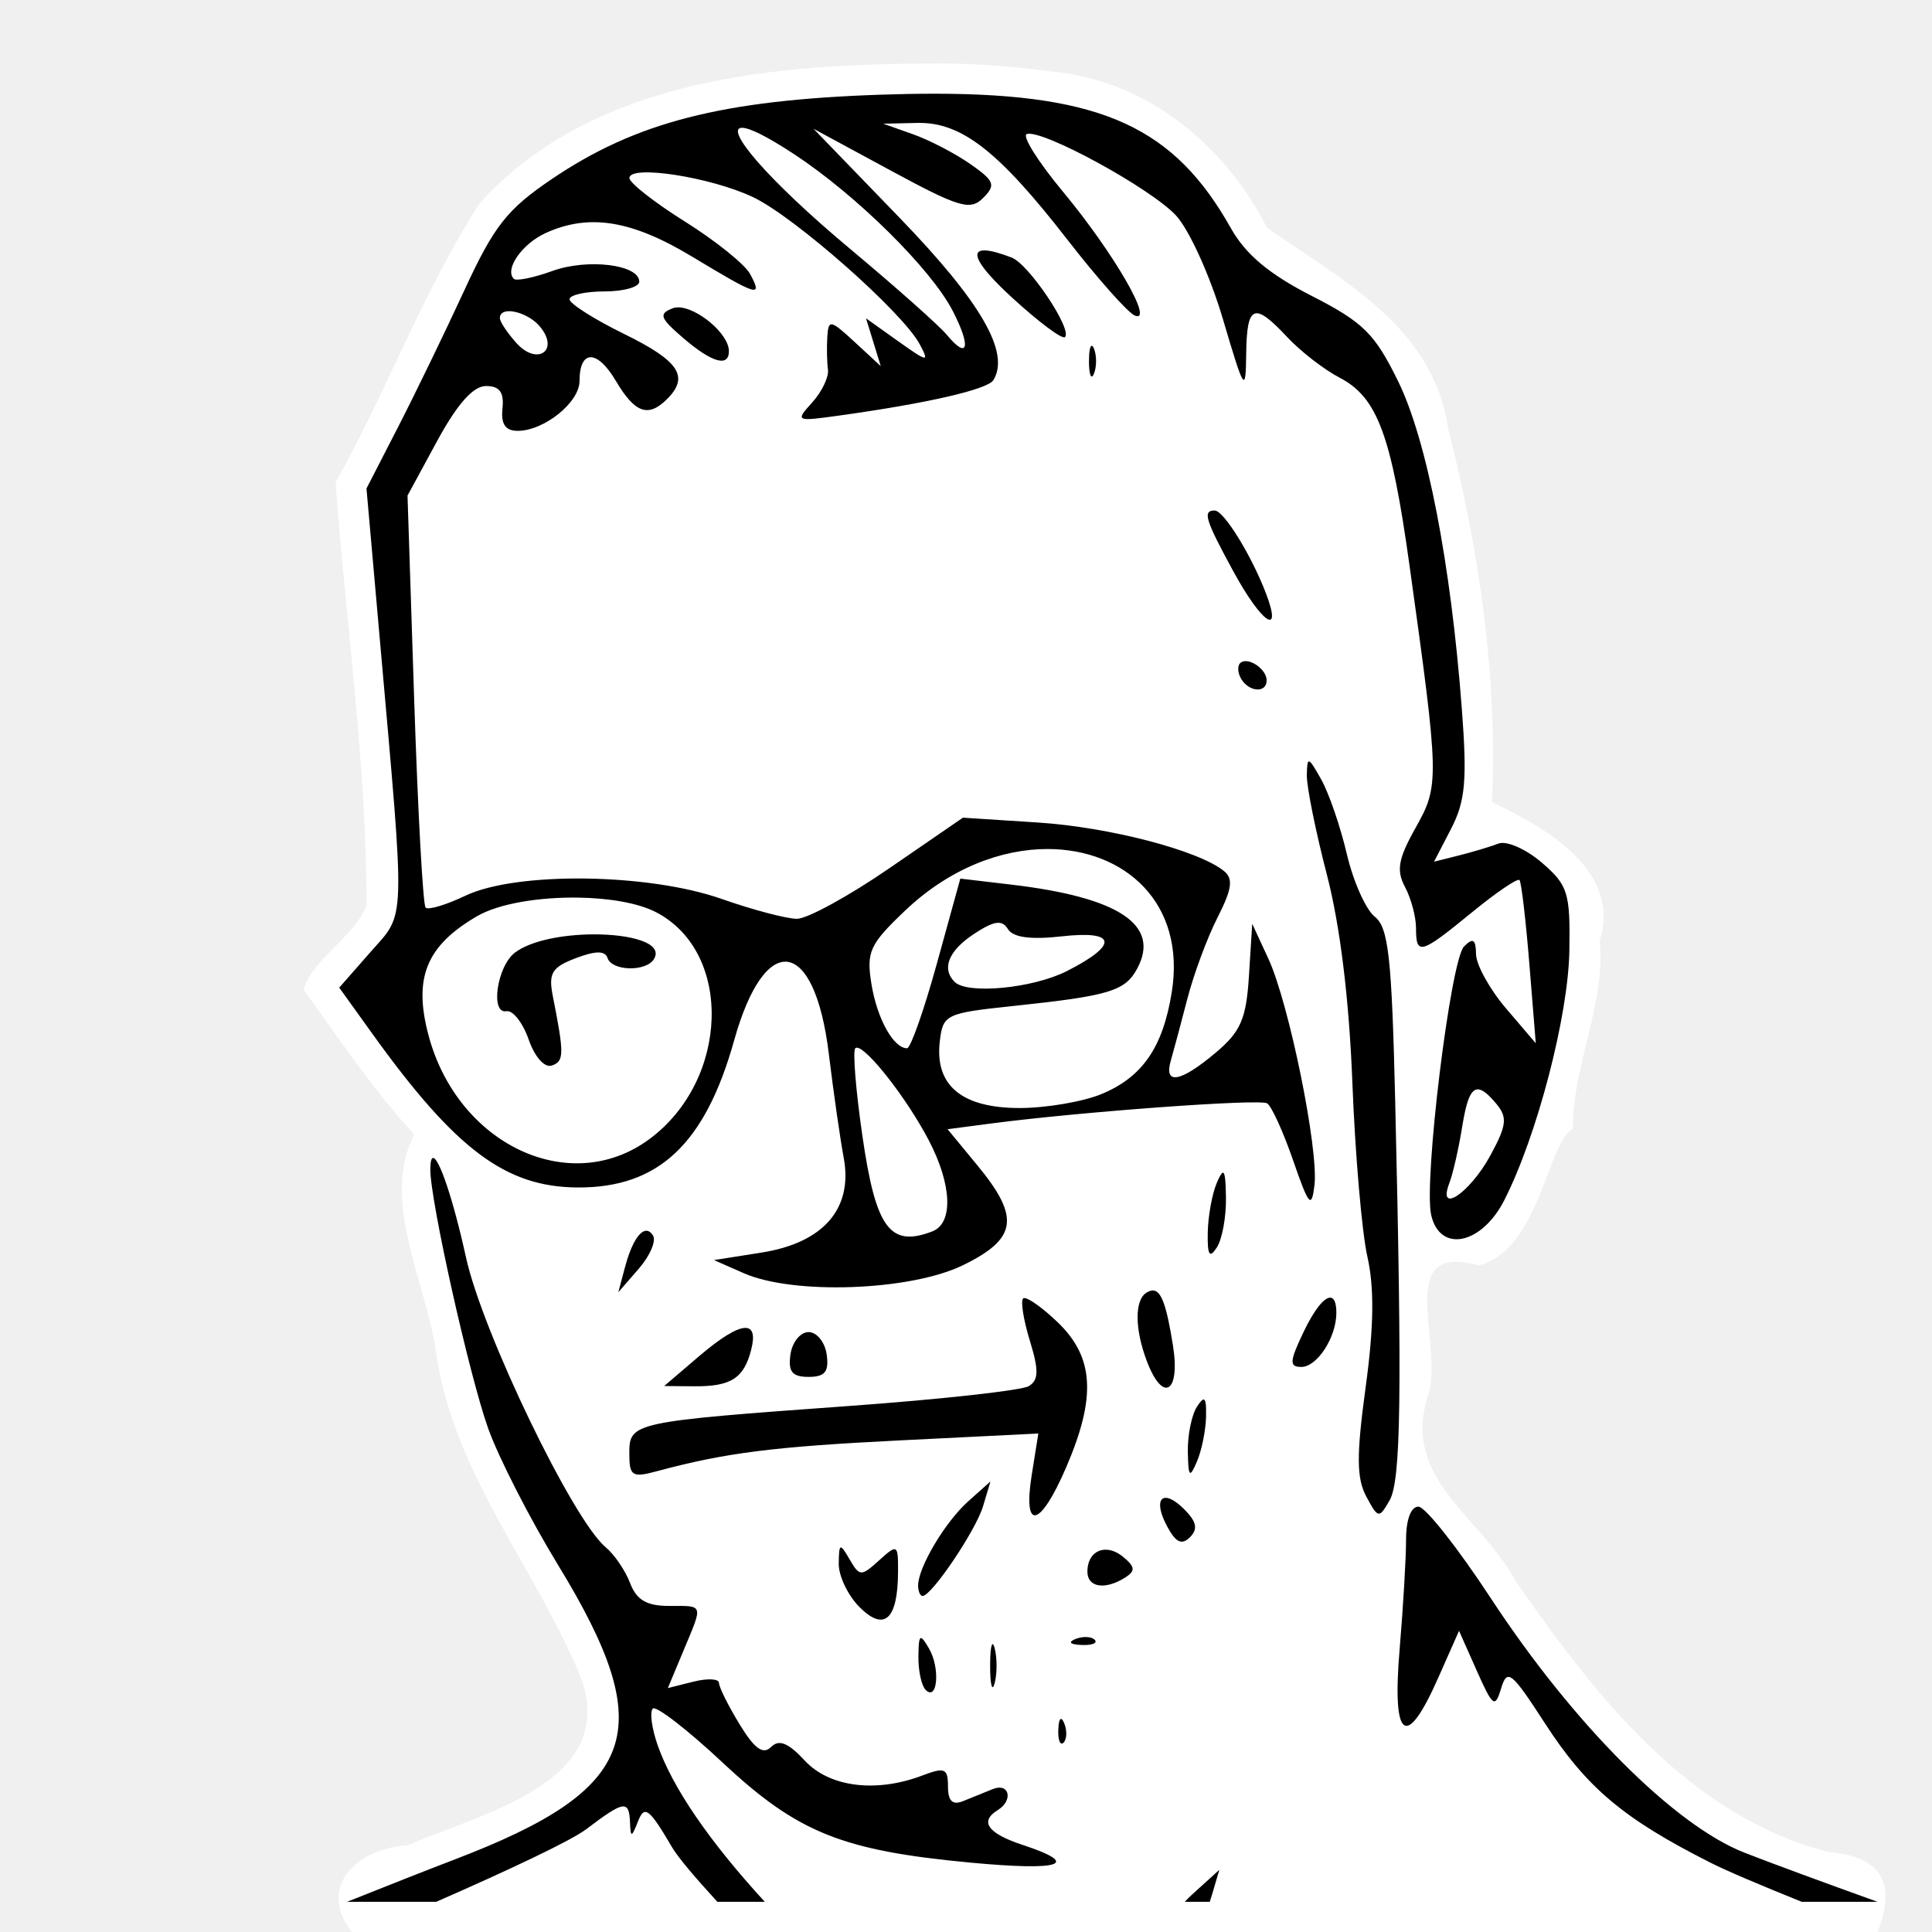
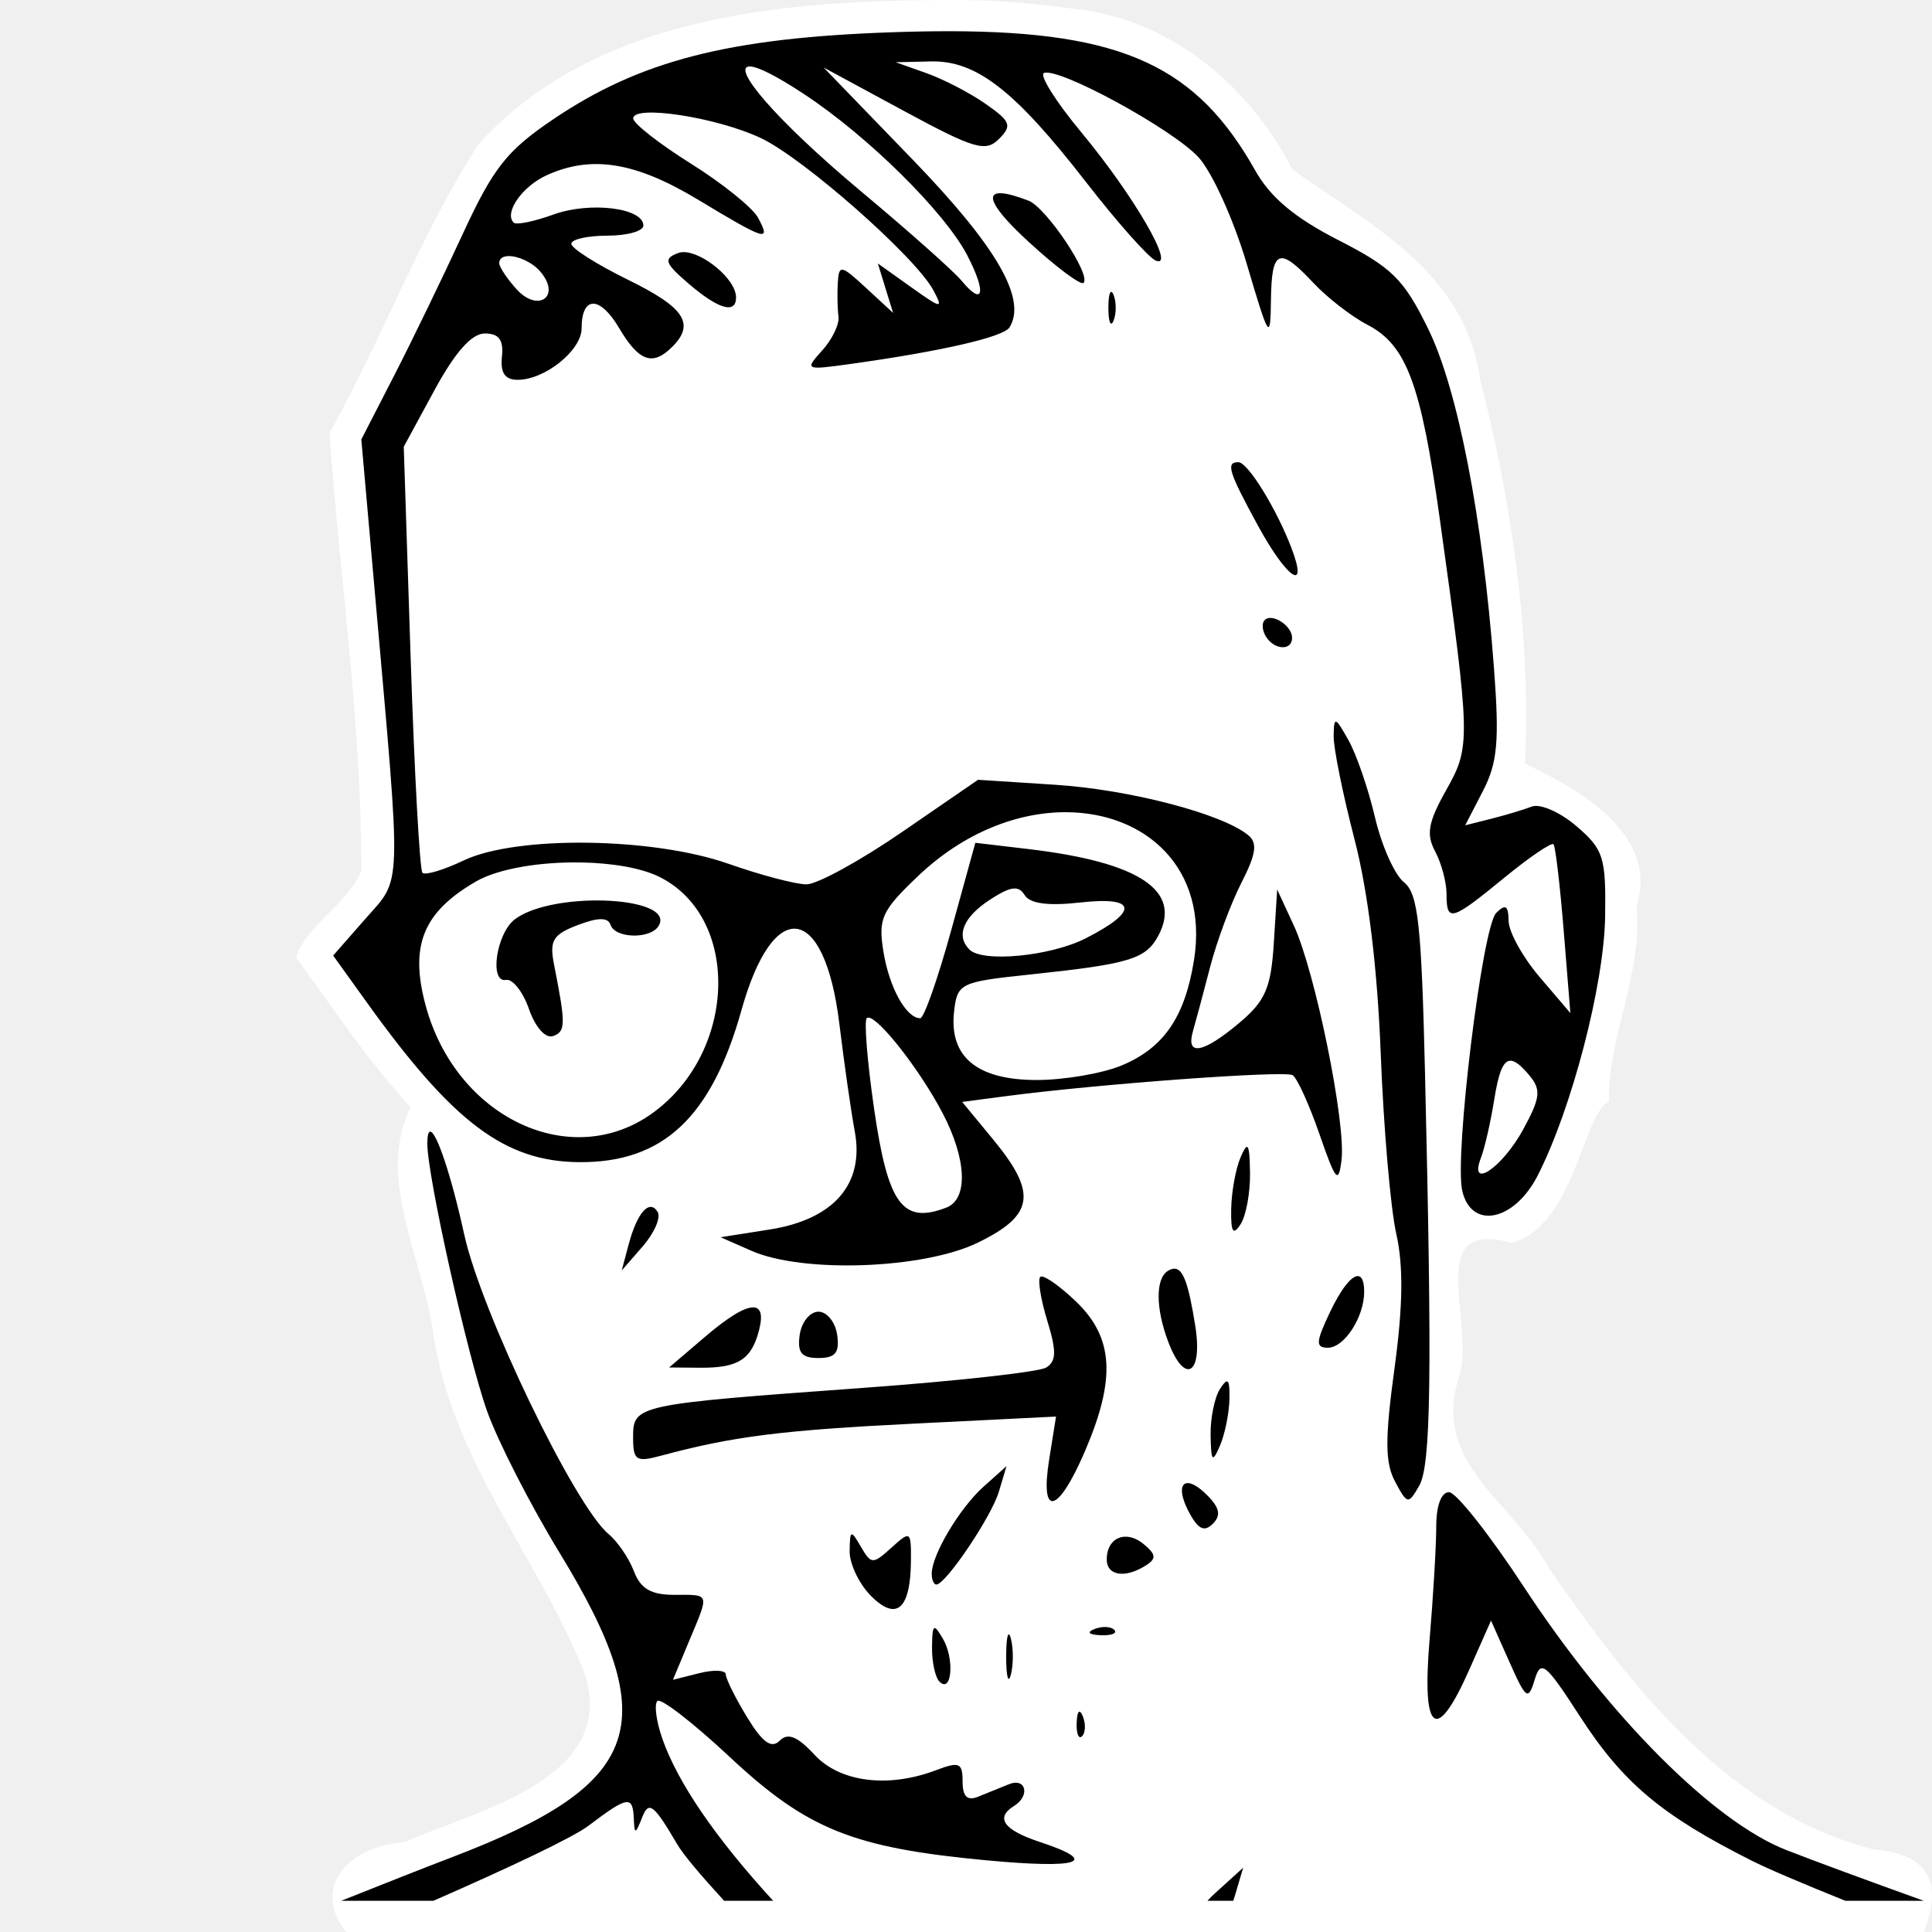
<svg xmlns="http://www.w3.org/2000/svg" width="512" height="512" viewBox="0 0 512 512" id="svg5363" version="1.1">
  <defs id="defs5365" />
  <g id="layer1" transform="translate(782.1142,23.96954)">
-     <g id="g5461" transform="translate(-846.5078,-10.01953)">
-       <path id="path5454" d="m 312.372,2.886 c -42.181,0.094 -90.566,3.698 -120.843,36.987 -15.002,23.36 -24.635,49.779 -38.186,74.037 2.693,37.356 8.235,74.651 8.167,112.091 -3.21,8.351 -14.729,14.662 -16.667,22.341 9.479,13.003 18.393,26.488 29.332,38.345 -9.237,18 3.681,39.925 5.971,59.145 5.013,31.741 26.797,56.518 38.465,85.514 9.276,27.574 -27.669,35.501 -46.066,43.692 -14.713,0.971 -23.892,11.895 -14.875,23.013 134.762,0 269.523,-10e-6 404.285,-10e-6 4.911,-12.399 1.562,-19.979 -12.874,-21.179 -37.293,-9.491 -62.031,-41.637 -82.945,-71.698 -9.973,-18.268 -31.115,-27.361 -22.886,-50.63 3.028,-14.463 -9.024,-39.305 12.982,-33.143 16.233,-4.004 18.329,-33.247 25.025,-36.153 -0.261,-16.71 8.731,-32.829 7.083,-50.009 6.677,-20.835 -20.853,-32.687 -28.572,-36.652 1.533,-33.166 -3.363,-66.771 -11.604,-98.916 C 444.286,72.581 419.958,60.318 400.16,46.384 388.941,24.355 368.052,7.135 342.797,4.978 332.532,3.576 322.546,2.84 312.372,2.886 Z" style="color:#000000;font-style:normal;font-variant:normal;font-weight:normal;font-stretch:normal;font-size:medium;line-height:normal;font-family:sans-serif;text-indent:0;text-align:start;text-decoration:none;text-decoration-line:none;text-decoration-style:solid;text-decoration-color:#000000;letter-spacing:normal;word-spacing:normal;text-transform:none;direction:ltr;block-progression:tb;writing-mode:lr-tb;baseline-shift:baseline;text-anchor:start;white-space:normal;clip-rule:nonzero;display:inline;overflow:visible;visibility:visible;opacity:1;isolation:auto;mix-blend-mode:normal;color-interpolation:sRGB;color-interpolation-filters:linearRGB;solid-color:#000000;solid-opacity:1;fill:#ffffff;fill-opacity:1;fill-rule:nonzero;stroke:none;stroke-width:16;stroke-linecap:butt;stroke-linejoin:miter;stroke-miterlimit:4;stroke-dasharray:none;stroke-dashoffset:0;stroke-opacity:1;color-rendering:auto;image-rendering:auto;shape-rendering:auto;text-rendering:auto;enable-background:accumulate" />
-       <path id="path4818" transform="translate(-782.1142,-23.96954)" d="m 1094.473,34.855 c -4.61,-0.007 -9.496,0.083 -14.682,0.26 -42.018,1.434 -64.756,7.274 -87.043,22.354 -11.87,8.032 -15.311,12.408 -23.195,29.504 -5.091,11.041 -13.006,27.372 -17.59,36.291 l -8.334,16.215 3.584,40.523 c 6.757,76.411 6.902,71.586 -2.506,82.301 l -8.299,9.451 8.748,12.178 c 22.064,30.71 35.317,40.652 54.357,40.779 21.468,0.144 33.856,-11.478 41.551,-38.979 8.19,-29.271 21.322,-27.411 25.088,3.555 1.226,10.08 3.002,22.484 3.947,27.564 2.505,13.461 -5.365,22.531 -21.799,25.119 l -12.586,1.982 7.918,3.484 c 13.159,5.79 44.069,4.678 57.988,-2.084 14.457,-7.024 15.307,-12.667 3.977,-26.412 l -7.969,-9.668 11.268,-1.482 c 23.828,-3.133 71.407,-6.616 73.416,-5.375 1.159,0.716 4.257,7.522 6.887,15.125 4.175,12.071 4.894,12.905 5.656,6.572 1.139,-9.461 -6.752,-48.222 -12.223,-60.043 l -4.273,-9.236 -0.861,13.732 c -0.721,11.496 -2.162,14.828 -8.848,20.453 -9.311,7.835 -13.766,8.623 -11.873,2.102 0.737,-2.54 2.723,-9.957 4.412,-16.48 1.689,-6.523 5.287,-16.205 7.996,-21.514 3.812,-7.473 4.196,-10.243 1.703,-12.264 -6.771,-5.487 -30.406,-11.646 -49.404,-12.873 l -19.793,-1.277 -19.498,13.4 c -10.724,7.37 -21.738,13.4 -24.477,13.4 -2.738,0 -11.737,-2.374 -19.996,-5.277 -19.437,-6.832 -54.394,-7.269 -67.859,-0.848 -5.111,2.437 -9.864,3.861 -10.562,3.162 -0.699,-0.699 -2.064,-25.555 -3.033,-55.234 l -1.762,-53.963 7.881,-14.514 c 5.287,-9.737 9.532,-14.516 12.896,-14.516 3.628,0 4.841,1.644 4.387,5.939 -0.44,4.153 0.77,5.938 4.029,5.938 7.002,0 16.391,-7.555 16.391,-13.189 0,-8.402 4.682,-8.428 9.629,-0.053 5.058,8.563 8.585,9.807 13.596,4.797 5.925,-5.925 3.187,-10.076 -11.348,-17.205 -7.983,-3.915 -14.516,-8.058 -14.516,-9.207 0,-1.149 4.156,-2.09 9.236,-2.09 5.08,0 9.236,-1.164 9.236,-2.588 0,-4.535 -13.671,-6.218 -23.027,-2.834 -4.97,1.797 -9.568,2.735 -10.219,2.084 -2.525,-2.525 2.177,-9.282 8.445,-12.139 11.485,-5.233 22.764,-3.417 38.789,6.246 17.525,10.567 18.789,10.948 15.387,4.613 -1.364,-2.54 -9.11,-8.775 -17.213,-13.855 -8.103,-5.08 -14.747,-10.281 -14.766,-11.559 -0.052,-3.62 21.488,-0.303 32.758,5.045 11.023,5.231 39.602,30.452 44.162,38.973 2.612,4.88 2.177,4.82 -5.699,-0.789 l -8.525,-6.072 1.951,6.334 1.951,6.334 -6.926,-6.398 c -6.429,-5.939 -6.948,-6.032 -7.238,-1.318 -0.172,2.793 -0.092,6.678 0.176,8.635 0.268,1.957 -1.603,5.867 -4.158,8.689 -4.549,5.027 -4.404,5.099 7.082,3.502 23.421,-3.257 39.379,-6.921 40.906,-9.393 4.5,-7.282 -3.247,-20.687 -24.9,-43.082 l -22.752,-23.531 20.531,11.107 c 18.079,9.78 20.994,10.641 24.416,7.219 3.422,-3.422 3.018,-4.493 -3.377,-8.971 -3.994,-2.797 -10.825,-6.349 -15.18,-7.893 l -7.916,-2.807 8.986,-0.207 c 11.688,-0.271 21.522,7.372 39.836,30.965 7.983,10.284 16.006,19.319 17.828,20.076 5.325,2.212 -5.628,-16.688 -18.992,-32.773 -6.631,-7.981 -10.96,-14.876 -9.621,-15.322 4.051,-1.35 32.781,14.323 39.533,21.566 3.474,3.727 9.052,16.018 12.395,27.314 5.765,19.483 6.085,19.961 6.219,9.322 0.164,-13.014 2.095,-13.788 10.896,-4.367 3.519,3.767 9.757,8.595 13.863,10.73 9.986,5.194 13.705,15.182 18.514,49.717 7.921,56.884 7.954,58.297 1.633,69.545 -4.61,8.203 -5.171,11.31 -2.826,15.691 1.608,3.005 2.924,7.916 2.924,10.914 0,7.329 1.187,6.998 14.799,-4.156 6.45,-5.285 12.13,-9.146 12.623,-8.578 0.493,0.568 1.667,10.533 2.607,22.145 l 1.709,21.113 -7.881,-9.236 c -4.334,-5.08 -7.912,-11.552 -7.951,-14.383 -0.054,-3.95 -0.794,-4.424 -3.182,-2.037 -3.571,3.571 -10.748,62.255 -8.705,71.18 2.316,10.117 13.37,7.86 19.383,-3.959 8.707,-17.114 16.966,-48.825 17.24,-66.203 0.242,-15.301 -0.381,-17.277 -7.322,-23.248 -4.172,-3.589 -9.33,-5.857 -11.461,-5.039 -2.131,0.818 -6.846,2.231 -10.477,3.143 l -6.6,1.658 4.545,-8.791 c 3.745,-7.242 4.243,-12.812 2.822,-31.629 -2.92,-38.684 -9.268,-71.353 -16.879,-86.871 -6.221,-12.685 -9.229,-15.654 -22.986,-22.688 -11.207,-5.729 -17.434,-10.947 -21.328,-17.871 -14.897,-26.488 -33.689,-35.601 -78.252,-35.672 z m -51.205,9.033 c 1.991,0.071 6.482,2.251 13.775,7.047 16.422,10.797 36.182,30.327 41.93,41.441 4.955,9.582 4.097,13.187 -1.524,6.402 -2.021,-2.44 -13.497,-12.643 -25.502,-22.674 -22.528,-18.822 -33.768,-32.399 -28.68,-32.217 z m 64.531,32.502 c -4.55,-0.313 -2.291,4.027 6.781,12.375 7.088,6.522 13.459,11.287 14.156,10.59 2.021,-2.021 -9.577,-19.333 -14.119,-21.076 -3.03,-1.163 -5.302,-1.784 -6.818,-1.889 z m -81.588,15.082 c -0.511,0.002 -0.983,0.079 -1.404,0.24 -3.817,1.465 -3.439,2.554 2.727,7.857 7.601,6.538 12.141,7.853 12.141,3.518 0,-4.678 -8.521,-11.635 -13.463,-11.615 z m -44.756,1.018 c 2.427,0.002 6.058,1.569 8.17,4.113 5.216,6.285 -0.72,10.442 -6.225,4.359 -2.433,-2.689 -4.424,-5.684 -4.424,-6.658 0,-1.253 1.022,-1.816 2.479,-1.814 z m 154.34,9.168 c -0.415,0.093 -0.699,1.574 -0.699,4.068 0,3.629 0.6,5.113 1.332,3.299 0.732,-1.814 0.732,-4.783 0,-6.598 -0.229,-0.567 -0.444,-0.812 -0.633,-0.77 z m 32.623,43.654 c -3.269,0 -2.539,2.382 4.947,16.137 7.474,13.733 13.101,17.561 8.666,5.896 -3.848,-10.12 -11.208,-22.033 -13.613,-22.033 z m 8.078,39.918 c -0.528,0.023 -0.997,0.194 -1.352,0.549 -0.774,0.774 -0.625,2.675 0.332,4.223 2.15,3.479 6.707,3.703 6.707,0.33 0,-2.53 -3.399,-5.202 -5.688,-5.102 z m 16.982,26.592 c -0.511,-0.145 -0.603,1.111 -0.646,3.664 -0.051,3.034 2.346,14.908 5.328,26.389 3.498,13.47 5.891,33.046 6.746,55.184 0.729,18.869 2.519,39.578 3.979,46.021 1.856,8.192 1.717,18.584 -0.465,34.549 -2.458,17.988 -2.426,24.13 0.154,28.951 3.147,5.88 3.389,5.923 6.18,1.08 3.022,-5.243 3.341,-27.849 1.492,-105.871 -0.902,-38.061 -1.775,-45.962 -5.398,-48.822 -2.378,-1.877 -5.714,-9.35 -7.412,-16.607 -1.698,-7.257 -4.758,-16.164 -6.799,-19.793 -1.718,-3.053 -2.647,-4.599 -3.158,-4.744 z m -69.283,23.197 c 20.415,0.038 36.639,14.307 32.838,37.963 -2.342,14.575 -7.746,22.436 -18.516,26.936 -4.921,2.056 -14.737,3.738 -21.816,3.738 -15.294,0 -22.474,-5.969 -21.145,-17.58 0.826,-7.214 1.54,-7.564 19.33,-9.443 25.664,-2.711 29.796,-3.957 33.006,-9.955 6.173,-11.534 -4.813,-18.853 -33.35,-22.221 l -13.539,-1.598 -6.203,22.48 c -3.412,12.364 -6.971,22.482 -7.91,22.482 -3.599,0 -7.948,-7.834 -9.434,-16.988 -1.392,-8.581 -0.498,-10.541 8.885,-19.467 11.846,-11.269 25.604,-16.37 37.853,-16.348 z m -124.281,12.879 c 8.012,0.136 15.692,1.403 20.441,3.859 20.456,10.578 19.445,44.511 -1.793,60.168 -20.999,15.481 -50.775,1.456 -58.498,-27.555 -4.046,-15.197 -0.592,-23.689 12.818,-31.521 5.879,-3.434 16.73,-5.126 27.031,-4.951 z m 111.143,6.67 c 1.105,-0.003 1.883,0.567 2.57,1.68 1.369,2.215 6.045,2.84 14.299,1.91 14.532,-1.638 15.083,2.212 1.318,9.207 -9.002,4.575 -26.369,6.246 -29.752,2.863 -3.533,-3.533 -1.6,-8.295 5.17,-12.73 3.011,-1.973 4.974,-2.926 6.394,-2.93 z m -107.482,3.07 c -7.787,0.057 -16.269,1.583 -20.572,4.809 -4.779,3.582 -6.653,16.386 -2.277,15.555 1.687,-0.32 4.334,3.053 5.883,7.496 1.626,4.666 4.233,7.579 6.17,6.896 3.248,-1.145 3.272,-3.022 0.234,-18.383 -1.205,-6.094 -0.263,-7.653 6.07,-10.061 5.273,-2.005 7.772,-2.017 8.43,-0.045 1.16,3.481 10.184,3.699 12.287,0.297 2.648,-4.285 -6.213,-6.638 -16.225,-6.564 z m 70.037,30.025 c 2.754,0.11 13.185,13.394 18.988,24.463 6.213,11.85 6.617,22.063 0.959,24.234 -11.21,4.302 -14.958,-0.817 -18.5,-25.26 -1.75,-12.079 -2.602,-22.554 -1.893,-23.279 0.112,-0.114 0.262,-0.166 0.445,-0.158 z m 164.424,11.053 c 1.271,-0.086 2.885,1.257 5.062,3.881 2.949,3.553 2.687,5.716 -1.656,13.678 -5.404,9.907 -14.095,15.755 -10.852,7.303 0.96,-2.502 2.488,-9.196 3.397,-14.875 1.069,-6.684 2.192,-9.861 4.049,-9.986 z m -276.791,18.178 c -0.43,0.065 -0.683,1.006 -0.701,2.965 -0.076,8.096 10.274,54.493 15.314,68.654 2.761,7.758 11.099,24.06 18.529,36.225 26.912,44.059 21.573,59.327 -27.285,78.023 -7.481,2.863 -17.929,6.981 -28.617,11.258 l 23.627,0 c 19.867,-8.705 35.776,-16.226 39.781,-19.262 10.02,-7.596 11.333,-7.795 11.576,-1.75 0.164,4.087 0.412,4.041 2.154,-0.4 1.686,-4.298 2.972,-3.304 8.963,6.918 1.587,2.708 6.056,7.978 12.029,14.494 l 12.565,0 c -14.768,-16.129 -24.471,-30.273 -28.416,-41.588 -1.546,-4.435 -2.112,-8.763 -1.258,-9.617 0.855,-0.855 9.214,5.613 18.576,14.371 19.772,18.496 31.568,23.252 65.59,26.445 24.174,2.269 29.484,0.473 13.854,-4.686 -9.271,-3.06 -11.513,-6.198 -6.598,-9.236 4.187,-2.588 3.062,-7.333 -1.318,-5.561 -2.177,0.881 -5.741,2.322 -7.918,3.203 -2.764,1.119 -3.959,-0.056 -3.959,-3.893 0,-4.808 -0.844,-5.174 -6.768,-2.922 -12.288,4.672 -24.653,3.111 -31.184,-3.936 -4.387,-4.734 -6.824,-5.716 -8.935,-3.605 -2.111,2.111 -4.389,0.466 -8.348,-6.027 -2.994,-4.911 -5.448,-9.841 -5.453,-10.957 -0.01,-1.116 -3.057,-1.265 -6.781,-0.33 l -6.77,1.699 4.131,-9.889 c 5.259,-12.586 5.488,-11.883 -3.85,-11.883 -5.892,0 -8.584,-1.584 -10.281,-6.047 -1.264,-3.325 -4.18,-7.605 -6.476,-9.512 -8.7,-7.221 -32.66,-56.935 -37.018,-76.809 -3.429,-15.636 -7.221,-26.579 -8.756,-26.348 z m 209.289,3.922 c -0.355,0.106 -0.85,1.016 -1.545,2.633 -1.248,2.903 -2.334,8.841 -2.414,13.195 -0.111,6.046 0.46,6.98 2.414,3.957 1.407,-2.177 2.492,-8.115 2.412,-13.195 -0.074,-4.717 -0.275,-6.767 -0.867,-6.59 z m -152.703,15.367 c -1.875,-0.041 -4.064,3.514 -5.709,9.697 l -1.756,6.598 5.404,-6.213 c 2.972,-3.417 4.683,-7.38 3.801,-8.807 -0.524,-0.848 -1.115,-1.262 -1.74,-1.275 z m 134.221,15.824 c -0.521,-0.011 -1.089,0.193 -1.719,0.582 -3.18,1.965 -3.13,9.648 0.117,18.189 4.252,11.184 8.911,8.353 6.904,-4.195 -1.673,-10.46 -3.045,-14.531 -5.303,-14.576 z m 47.07,1.908 c -1.601,-0.153 -4.278,3.055 -7.17,9.119 -3.718,7.797 -3.809,9.236 -0.582,9.236 4.202,0 9.287,-7.853 9.287,-14.342 0,-2.621 -0.574,-3.922 -1.535,-4.014 z m -81.066,0.109 c -0.188,-0.019 -0.329,0.013 -0.416,0.1 -0.694,0.694 0.114,5.741 1.795,11.217 2.398,7.813 2.341,10.399 -0.27,12.012 -1.829,1.131 -23.135,3.49 -47.346,5.244 -57.83,4.19 -58.535,4.342 -58.535,12.602 0,5.995 0.739,6.475 7.258,4.721 18.278,-4.918 30.858,-6.512 64.754,-8.197 l 36.385,-1.809 -1.754,10.971 c -2.413,15.092 2.222,14.052 9.15,-2.053 8.005,-18.608 7.378,-29.152 -2.285,-38.41 -3.797,-3.638 -7.424,-6.262 -8.736,-6.396 z m -74.084,7.906 c -2.295,0.044 -6.45,2.583 -12.312,7.594 l -9.137,7.809 7.916,0.066 c 9.799,0.083 13.231,-2.124 15.158,-9.748 0.975,-3.858 0.4,-5.76 -1.625,-5.721 z m 16.816,1.104 c -2.177,0 -4.339,2.672 -4.803,5.938 -0.649,4.57 0.458,5.938 4.803,5.938 4.345,0 5.45,-1.367 4.801,-5.938 -0.464,-3.266 -2.624,-5.938 -4.801,-5.938 z m 104.602,17.885 c -0.379,0.085 -0.924,0.736 -1.68,1.906 -1.407,2.177 -2.492,7.523 -2.412,11.877 0.124,6.797 0.465,7.17 2.412,2.639 1.247,-2.903 2.334,-8.246 2.414,-11.875 0.072,-3.25 -0.102,-4.688 -0.734,-4.547 z m -56.398,21.699 -5.898,5.273 c -6.123,5.473 -13.275,17.49 -13.275,22.307 0,1.524 0.534,2.77 1.186,2.77 2.396,0 14.095,-17.356 16.012,-23.752 z m 46.361,4.344 c -1.869,0.078 -2.027,2.922 0.471,7.59 2.277,4.255 3.877,5.008 6.039,2.846 2.162,-2.162 1.764,-4.117 -1.502,-7.383 -2.15,-2.15 -3.886,-3.099 -5.008,-3.053 z m 67.076,2.336 c -1.998,-0.049 -3.299,3.403 -3.299,8.758 0,4.861 -0.768,17.924 -1.707,29.029 -2.036,24.086 1.682,26.877 10.193,7.654 l 5.551,-12.535 4.693,10.557 c 4.277,9.619 4.852,10.033 6.473,4.666 1.601,-5.304 2.752,-4.385 11.565,9.236 11.077,17.121 20.844,25.347 43.939,37.004 4.309,2.175 12.99,5.856 24.145,10.352 l 20.088,0 c -14.856,-5.347 -27.424,-9.968 -35.211,-13.002 -18.626,-7.258 -45.434,-34.142 -67.297,-67.488 -8.709,-13.283 -17.318,-24.186 -19.133,-24.23 z M 1069.287,420.125 c -0.389,0.152 -0.467,1.54 -0.504,4.268 -0.044,3.266 2.436,8.453 5.51,11.527 6.574,6.574 10.139,3.326 10.205,-9.299 0.039,-7.379 -0.15,-7.495 -5,-3.105 -4.781,4.327 -5.181,4.315 -7.836,-0.25 -1.285,-2.21 -1.986,-3.293 -2.375,-3.141 z m 69.881,0.59 c -2.555,0.176 -4.488,2.295 -4.488,5.812 0,4.192 4.708,4.921 10.021,1.551 2.745,-1.741 2.637,-2.824 -0.545,-5.465 -1.698,-1.409 -3.455,-2.004 -4.988,-1.898 z m -4.707,23.137 c -0.917,-0.038 -1.962,0.129 -2.914,0.51 -2.105,0.842 -1.481,1.467 1.594,1.594 2.782,0.115 4.34,-0.508 3.463,-1.385 -0.438,-0.438 -1.226,-0.681 -2.143,-0.719 z m -43.867,0.271 c -0.53,-0.018 -0.658,1.536 -0.697,4.9 -0.044,3.75 0.81,7.715 1.898,8.812 3.17,3.197 3.923,-5.766 0.918,-10.93 -1.05,-1.804 -1.707,-2.769 -2.119,-2.783 z m 18.941,1.623 c -0.376,0.13 -0.633,2.203 -0.633,5.695 0,5.08 0.543,7.159 1.207,4.619 0.664,-2.54 0.664,-6.696 0,-9.236 -0.207,-0.794 -0.403,-1.137 -0.574,-1.078 z m 18.189,19.805 c -0.4,-0.061 -0.675,0.905 -0.754,2.826 -0.115,2.782 0.51,4.34 1.387,3.463 0.877,-0.877 0.971,-3.154 0.209,-5.059 -0.316,-0.789 -0.602,-1.194 -0.842,-1.23 z m 41.918,39.992 -7.274,6.598 c -0.624,0.566 -1.253,1.2 -1.883,1.879 l 6.627,0 c 0.202,-0.637 0.412,-1.289 0.586,-1.879 z" style="fill:#000000" />
+     <g id="g9726" transform="matrix(1.033997,0,0,1.033997,21.92023,-16.59137)">
+       <g transform="translate(-846.5078,-10.01953)" id="g5461">
+         <path style="color:#000000;font-style:normal;font-variant:normal;font-weight:normal;font-stretch:normal;font-size:medium;line-height:normal;font-family:sans-serif;text-indent:0;text-align:start;text-decoration:none;text-decoration-line:none;text-decoration-style:solid;text-decoration-color:#000000;letter-spacing:normal;word-spacing:normal;text-transform:none;direction:ltr;block-progression:tb;writing-mode:lr-tb;baseline-shift:baseline;text-anchor:start;white-space:normal;clip-rule:nonzero;display:inline;overflow:visible;visibility:visible;opacity:1;isolation:auto;mix-blend-mode:normal;color-interpolation:sRGB;color-interpolation-filters:linearRGB;solid-color:#000000;solid-opacity:1;fill:#ffffff;fill-opacity:1;fill-rule:nonzero;stroke:none;stroke-width:16;stroke-linecap:butt;stroke-linejoin:miter;stroke-miterlimit:4;stroke-dasharray:none;stroke-dashoffset:0;stroke-opacity:1;color-rendering:auto;image-rendering:auto;shape-rendering:auto;text-rendering:auto;enable-background:accumulate" d="m 312.372,2.886 c -42.181,0.094 -90.566,3.698 -120.843,36.987 -15.002,23.36 -24.635,49.779 -38.186,74.037 2.693,37.356 8.235,74.651 8.167,112.091 -3.21,8.351 -14.729,14.662 -16.667,22.341 9.479,13.003 18.393,26.488 29.332,38.345 -9.237,18 3.681,39.925 5.971,59.145 5.013,31.741 26.797,56.518 38.465,85.514 9.276,27.574 -27.669,35.501 -46.066,43.692 -14.713,0.971 -23.892,11.895 -14.875,23.013 134.762,0 269.523,-10e-6 404.285,-10e-6 4.911,-12.399 1.562,-19.979 -12.874,-21.179 -37.293,-9.491 -62.031,-41.637 -82.945,-71.698 -9.973,-18.268 -31.115,-27.361 -22.886,-50.63 3.028,-14.463 -9.024,-39.305 12.982,-33.143 16.233,-4.004 18.329,-33.247 25.025,-36.153 -0.261,-16.71 8.731,-32.829 7.083,-50.009 6.677,-20.835 -20.853,-32.687 -28.572,-36.652 1.533,-33.166 -3.363,-66.771 -11.604,-98.916 C 444.286,72.581 419.958,60.318 400.16,46.384 388.941,24.355 368.052,7.135 342.797,4.978 332.532,3.576 322.546,2.84 312.372,2.886 Z" id="path5454" />
+         <path style="fill:#000000" d="m 1094.473,34.855 c -4.61,-0.007 -9.496,0.083 -14.682,0.26 -42.018,1.434 -64.756,7.274 -87.043,22.354 -11.87,8.032 -15.311,12.408 -23.195,29.504 -5.091,11.041 -13.006,27.372 -17.59,36.291 l -8.334,16.215 3.584,40.523 c 6.757,76.411 6.902,71.586 -2.506,82.301 l -8.299,9.451 8.748,12.178 c 22.064,30.71 35.317,40.652 54.357,40.779 21.468,0.144 33.856,-11.478 41.551,-38.979 8.19,-29.271 21.322,-27.411 25.088,3.555 1.226,10.08 3.002,22.484 3.947,27.564 2.505,13.461 -5.365,22.531 -21.799,25.119 l -12.586,1.982 7.918,3.484 c 13.159,5.79 44.069,4.678 57.988,-2.084 14.457,-7.024 15.307,-12.667 3.977,-26.412 l -7.969,-9.668 11.268,-1.482 c 23.828,-3.133 71.407,-6.616 73.416,-5.375 1.159,0.716 4.257,7.522 6.887,15.125 4.175,12.071 4.894,12.905 5.656,6.572 1.139,-9.461 -6.752,-48.222 -12.223,-60.043 l -4.273,-9.236 -0.861,13.732 c -0.721,11.496 -2.162,14.828 -8.848,20.453 -9.311,7.835 -13.766,8.623 -11.873,2.102 0.737,-2.54 2.723,-9.957 4.412,-16.48 1.689,-6.523 5.287,-16.205 7.996,-21.514 3.812,-7.473 4.196,-10.243 1.703,-12.264 -6.771,-5.487 -30.406,-11.646 -49.404,-12.873 l -19.793,-1.277 -19.498,13.4 c -10.724,7.37 -21.738,13.4 -24.477,13.4 -2.738,0 -11.737,-2.374 -19.996,-5.277 -19.437,-6.832 -54.394,-7.269 -67.859,-0.848 -5.111,2.437 -9.864,3.861 -10.562,3.162 -0.699,-0.699 -2.064,-25.555 -3.033,-55.234 l -1.762,-53.963 7.881,-14.514 c 5.287,-9.737 9.532,-14.516 12.896,-14.516 3.628,0 4.841,1.644 4.387,5.939 -0.44,4.153 0.77,5.938 4.029,5.938 7.002,0 16.391,-7.555 16.391,-13.189 0,-8.402 4.682,-8.428 9.629,-0.053 5.058,8.563 8.585,9.807 13.596,4.797 5.925,-5.925 3.187,-10.076 -11.348,-17.205 -7.983,-3.915 -14.516,-8.058 -14.516,-9.207 0,-1.149 4.156,-2.09 9.236,-2.09 5.08,0 9.236,-1.164 9.236,-2.588 0,-4.535 -13.671,-6.218 -23.027,-2.834 -4.97,1.797 -9.568,2.735 -10.219,2.084 -2.525,-2.525 2.177,-9.282 8.445,-12.139 11.485,-5.233 22.764,-3.417 38.789,6.246 17.525,10.567 18.789,10.948 15.387,4.613 -1.364,-2.54 -9.11,-8.775 -17.213,-13.855 -8.103,-5.08 -14.747,-10.281 -14.766,-11.559 -0.052,-3.62 21.488,-0.303 32.758,5.045 11.023,5.231 39.602,30.452 44.162,38.973 2.612,4.88 2.177,4.82 -5.699,-0.789 l -8.525,-6.072 1.951,6.334 1.951,6.334 -6.926,-6.398 c -6.429,-5.939 -6.948,-6.032 -7.238,-1.318 -0.172,2.793 -0.092,6.678 0.176,8.635 0.268,1.957 -1.603,5.867 -4.158,8.689 -4.549,5.027 -4.404,5.099 7.082,3.502 23.421,-3.257 39.379,-6.921 40.906,-9.393 4.5,-7.282 -3.247,-20.687 -24.9,-43.082 l -22.752,-23.531 20.531,11.107 c 18.079,9.78 20.994,10.641 24.416,7.219 3.422,-3.422 3.018,-4.493 -3.377,-8.971 -3.994,-2.797 -10.825,-6.349 -15.18,-7.893 l -7.916,-2.807 8.986,-0.207 c 11.688,-0.271 21.522,7.372 39.836,30.965 7.983,10.284 16.006,19.319 17.828,20.076 5.325,2.212 -5.628,-16.688 -18.992,-32.773 -6.631,-7.981 -10.96,-14.876 -9.621,-15.322 4.051,-1.35 32.781,14.323 39.533,21.566 3.474,3.727 9.052,16.018 12.395,27.314 5.765,19.483 6.085,19.961 6.219,9.322 0.164,-13.014 2.095,-13.788 10.896,-4.367 3.519,3.767 9.757,8.595 13.863,10.73 9.986,5.194 13.705,15.182 18.514,49.717 7.921,56.884 7.954,58.297 1.633,69.545 -4.61,8.203 -5.171,11.31 -2.826,15.691 1.608,3.005 2.924,7.916 2.924,10.914 0,7.329 1.187,6.998 14.799,-4.156 6.45,-5.285 12.13,-9.146 12.623,-8.578 0.493,0.568 1.667,10.533 2.607,22.145 l 1.709,21.113 -7.881,-9.236 c -4.334,-5.08 -7.912,-11.552 -7.951,-14.383 -0.054,-3.95 -0.794,-4.424 -3.182,-2.037 -3.571,3.571 -10.748,62.255 -8.705,71.18 2.316,10.117 13.37,7.86 19.383,-3.959 8.707,-17.114 16.966,-48.825 17.24,-66.203 0.242,-15.301 -0.381,-17.277 -7.322,-23.248 -4.172,-3.589 -9.33,-5.857 -11.461,-5.039 -2.131,0.818 -6.846,2.231 -10.477,3.143 l -6.6,1.658 4.545,-8.791 c 3.745,-7.242 4.243,-12.812 2.822,-31.629 -2.92,-38.684 -9.268,-71.353 -16.879,-86.871 -6.221,-12.685 -9.229,-15.654 -22.986,-22.688 -11.207,-5.729 -17.434,-10.947 -21.328,-17.871 -14.897,-26.488 -33.689,-35.601 -78.252,-35.672 z m -51.205,9.033 c 1.991,0.071 6.482,2.251 13.775,7.047 16.422,10.797 36.182,30.327 41.93,41.441 4.955,9.582 4.097,13.187 -1.524,6.402 -2.021,-2.44 -13.497,-12.643 -25.502,-22.674 -22.528,-18.822 -33.768,-32.399 -28.68,-32.217 z m 64.531,32.502 c -4.55,-0.313 -2.291,4.027 6.781,12.375 7.088,6.522 13.459,11.287 14.156,10.59 2.021,-2.021 -9.577,-19.333 -14.119,-21.076 -3.03,-1.163 -5.302,-1.784 -6.818,-1.889 z m -81.588,15.082 c -0.511,0.002 -0.983,0.079 -1.404,0.24 -3.817,1.465 -3.439,2.554 2.727,7.857 7.601,6.538 12.141,7.853 12.141,3.518 0,-4.678 -8.521,-11.635 -13.463,-11.615 z m -44.756,1.018 c 2.427,0.002 6.058,1.569 8.17,4.113 5.216,6.285 -0.72,10.442 -6.225,4.359 -2.433,-2.689 -4.424,-5.684 -4.424,-6.658 0,-1.253 1.022,-1.816 2.479,-1.814 z m 154.34,9.168 c -0.415,0.093 -0.699,1.574 -0.699,4.068 0,3.629 0.6,5.113 1.332,3.299 0.732,-1.814 0.732,-4.783 0,-6.598 -0.229,-0.567 -0.444,-0.812 -0.633,-0.77 z m 32.623,43.654 c -3.269,0 -2.539,2.382 4.947,16.137 7.474,13.733 13.101,17.561 8.666,5.896 -3.848,-10.12 -11.208,-22.033 -13.613,-22.033 z m 8.078,39.918 c -0.528,0.023 -0.997,0.194 -1.352,0.549 -0.774,0.774 -0.625,2.675 0.332,4.223 2.15,3.479 6.707,3.703 6.707,0.33 0,-2.53 -3.399,-5.202 -5.688,-5.102 z m 16.982,26.592 c -0.511,-0.145 -0.603,1.111 -0.646,3.664 -0.051,3.034 2.346,14.908 5.328,26.389 3.498,13.47 5.891,33.046 6.746,55.184 0.729,18.869 2.519,39.578 3.979,46.021 1.856,8.192 1.717,18.584 -0.465,34.549 -2.458,17.988 -2.426,24.13 0.154,28.951 3.147,5.88 3.389,5.923 6.18,1.08 3.022,-5.243 3.341,-27.849 1.492,-105.871 -0.902,-38.061 -1.775,-45.962 -5.398,-48.822 -2.378,-1.877 -5.714,-9.35 -7.412,-16.607 -1.698,-7.257 -4.758,-16.164 -6.799,-19.793 -1.718,-3.053 -2.647,-4.599 -3.158,-4.744 z m -69.283,23.197 c 20.415,0.038 36.639,14.307 32.838,37.963 -2.342,14.575 -7.746,22.436 -18.516,26.936 -4.921,2.056 -14.737,3.738 -21.816,3.738 -15.294,0 -22.474,-5.969 -21.145,-17.58 0.826,-7.214 1.54,-7.564 19.33,-9.443 25.664,-2.711 29.796,-3.957 33.006,-9.955 6.173,-11.534 -4.813,-18.853 -33.35,-22.221 l -13.539,-1.598 -6.203,22.48 c -3.412,12.364 -6.971,22.482 -7.91,22.482 -3.599,0 -7.948,-7.834 -9.434,-16.988 -1.392,-8.581 -0.498,-10.541 8.885,-19.467 11.846,-11.269 25.604,-16.37 37.853,-16.348 z m -124.281,12.879 c 8.012,0.136 15.692,1.403 20.441,3.859 20.456,10.578 19.445,44.511 -1.793,60.168 -20.999,15.481 -50.775,1.456 -58.498,-27.555 -4.046,-15.197 -0.592,-23.689 12.818,-31.521 5.879,-3.434 16.73,-5.126 27.031,-4.951 z m 111.143,6.67 c 1.105,-0.003 1.883,0.567 2.57,1.68 1.369,2.215 6.045,2.84 14.299,1.91 14.532,-1.638 15.083,2.212 1.318,9.207 -9.002,4.575 -26.369,6.246 -29.752,2.863 -3.533,-3.533 -1.6,-8.295 5.17,-12.73 3.011,-1.973 4.974,-2.926 6.394,-2.93 z m -107.482,3.07 c -7.787,0.057 -16.269,1.583 -20.572,4.809 -4.779,3.582 -6.653,16.386 -2.277,15.555 1.687,-0.32 4.334,3.053 5.883,7.496 1.626,4.666 4.233,7.579 6.17,6.896 3.248,-1.145 3.272,-3.022 0.234,-18.383 -1.205,-6.094 -0.263,-7.653 6.07,-10.061 5.273,-2.005 7.772,-2.017 8.43,-0.045 1.16,3.481 10.184,3.699 12.287,0.297 2.648,-4.285 -6.213,-6.638 -16.225,-6.564 z m 70.037,30.025 c 2.754,0.11 13.185,13.394 18.988,24.463 6.213,11.85 6.617,22.063 0.959,24.234 -11.21,4.302 -14.958,-0.817 -18.5,-25.26 -1.75,-12.079 -2.602,-22.554 -1.893,-23.279 0.112,-0.114 0.262,-0.166 0.445,-0.158 z m 164.424,11.053 c 1.271,-0.086 2.885,1.257 5.062,3.881 2.949,3.553 2.687,5.716 -1.656,13.678 -5.404,9.907 -14.095,15.755 -10.852,7.303 0.96,-2.502 2.488,-9.196 3.397,-14.875 1.069,-6.684 2.192,-9.861 4.049,-9.986 z m -276.791,18.178 c -0.43,0.065 -0.683,1.006 -0.701,2.965 -0.076,8.096 10.274,54.493 15.314,68.654 2.761,7.758 11.099,24.06 18.529,36.225 26.912,44.059 21.573,59.327 -27.285,78.023 -7.481,2.863 -17.929,6.981 -28.617,11.258 l 23.627,0 c 19.867,-8.705 35.776,-16.226 39.781,-19.262 10.02,-7.596 11.333,-7.795 11.576,-1.75 0.164,4.087 0.412,4.041 2.154,-0.4 1.686,-4.298 2.972,-3.304 8.963,6.918 1.587,2.708 6.056,7.978 12.029,14.494 l 12.565,0 c -14.768,-16.129 -24.471,-30.273 -28.416,-41.588 -1.546,-4.435 -2.112,-8.763 -1.258,-9.617 0.855,-0.855 9.214,5.613 18.576,14.371 19.772,18.496 31.568,23.252 65.59,26.445 24.174,2.269 29.484,0.473 13.854,-4.686 -9.271,-3.06 -11.513,-6.198 -6.598,-9.236 4.187,-2.588 3.062,-7.333 -1.318,-5.561 -2.177,0.881 -5.741,2.322 -7.918,3.203 -2.764,1.119 -3.959,-0.056 -3.959,-3.893 0,-4.808 -0.844,-5.174 -6.768,-2.922 -12.288,4.672 -24.653,3.111 -31.184,-3.936 -4.387,-4.734 -6.824,-5.716 -8.935,-3.605 -2.111,2.111 -4.389,0.466 -8.348,-6.027 -2.994,-4.911 -5.448,-9.841 -5.453,-10.957 -0.01,-1.116 -3.057,-1.265 -6.781,-0.33 l -6.77,1.699 4.131,-9.889 c 5.259,-12.586 5.488,-11.883 -3.85,-11.883 -5.892,0 -8.584,-1.584 -10.281,-6.047 -1.264,-3.325 -4.18,-7.605 -6.476,-9.512 -8.7,-7.221 -32.66,-56.935 -37.018,-76.809 -3.429,-15.636 -7.221,-26.579 -8.756,-26.348 z m 209.289,3.922 c -0.355,0.106 -0.85,1.016 -1.545,2.633 -1.248,2.903 -2.334,8.841 -2.414,13.195 -0.111,6.046 0.46,6.98 2.414,3.957 1.407,-2.177 2.492,-8.115 2.412,-13.195 -0.074,-4.717 -0.275,-6.767 -0.867,-6.59 z m -152.703,15.367 c -1.875,-0.041 -4.064,3.514 -5.709,9.697 l -1.756,6.598 5.404,-6.213 c 2.972,-3.417 4.683,-7.38 3.801,-8.807 -0.524,-0.848 -1.115,-1.262 -1.74,-1.275 z m 134.221,15.824 c -0.521,-0.011 -1.089,0.193 -1.719,0.582 -3.18,1.965 -3.13,9.648 0.117,18.189 4.252,11.184 8.911,8.353 6.904,-4.195 -1.673,-10.46 -3.045,-14.531 -5.303,-14.576 z m 47.07,1.908 c -1.601,-0.153 -4.278,3.055 -7.17,9.119 -3.718,7.797 -3.809,9.236 -0.582,9.236 4.202,0 9.287,-7.853 9.287,-14.342 0,-2.621 -0.574,-3.922 -1.535,-4.014 z m -81.066,0.109 c -0.188,-0.019 -0.329,0.013 -0.416,0.1 -0.694,0.694 0.114,5.741 1.795,11.217 2.398,7.813 2.341,10.399 -0.27,12.012 -1.829,1.131 -23.135,3.49 -47.346,5.244 -57.83,4.19 -58.535,4.342 -58.535,12.602 0,5.995 0.739,6.475 7.258,4.721 18.278,-4.918 30.858,-6.512 64.754,-8.197 l 36.385,-1.809 -1.754,10.971 c -2.413,15.092 2.222,14.052 9.15,-2.053 8.005,-18.608 7.378,-29.152 -2.285,-38.41 -3.797,-3.638 -7.424,-6.262 -8.736,-6.396 z m -74.084,7.906 c -2.295,0.044 -6.45,2.583 -12.312,7.594 l -9.137,7.809 7.916,0.066 c 9.799,0.083 13.231,-2.124 15.158,-9.748 0.975,-3.858 0.4,-5.76 -1.625,-5.721 z m 16.816,1.104 c -2.177,0 -4.339,2.672 -4.803,5.938 -0.649,4.57 0.458,5.938 4.803,5.938 4.345,0 5.45,-1.367 4.801,-5.938 -0.464,-3.266 -2.624,-5.938 -4.801,-5.938 z m 104.602,17.885 c -0.379,0.085 -0.924,0.736 -1.68,1.906 -1.407,2.177 -2.492,7.523 -2.412,11.877 0.124,6.797 0.465,7.17 2.412,2.639 1.247,-2.903 2.334,-8.246 2.414,-11.875 0.072,-3.25 -0.102,-4.688 -0.734,-4.547 z m -56.398,21.699 -5.898,5.273 c -6.123,5.473 -13.275,17.49 -13.275,22.307 0,1.524 0.534,2.77 1.186,2.77 2.396,0 14.095,-17.356 16.012,-23.752 z m 46.361,4.344 c -1.869,0.078 -2.027,2.922 0.471,7.59 2.277,4.255 3.877,5.008 6.039,2.846 2.162,-2.162 1.764,-4.117 -1.502,-7.383 -2.15,-2.15 -3.886,-3.099 -5.008,-3.053 z m 67.076,2.336 c -1.998,-0.049 -3.299,3.403 -3.299,8.758 0,4.861 -0.768,17.924 -1.707,29.029 -2.036,24.086 1.682,26.877 10.193,7.654 l 5.551,-12.535 4.693,10.557 c 4.277,9.619 4.852,10.033 6.473,4.666 1.601,-5.304 2.752,-4.385 11.565,9.236 11.077,17.121 20.844,25.347 43.939,37.004 4.309,2.175 12.99,5.856 24.145,10.352 l 20.088,0 c -14.856,-5.347 -27.424,-9.968 -35.211,-13.002 -18.626,-7.258 -45.434,-34.142 -67.297,-67.488 -8.709,-13.283 -17.318,-24.186 -19.133,-24.23 z M 1069.287,420.125 c -0.389,0.152 -0.467,1.54 -0.504,4.268 -0.044,3.266 2.436,8.453 5.51,11.527 6.574,6.574 10.139,3.326 10.205,-9.299 0.039,-7.379 -0.15,-7.495 -5,-3.105 -4.781,4.327 -5.181,4.315 -7.836,-0.25 -1.285,-2.21 -1.986,-3.293 -2.375,-3.141 z m 69.881,0.59 c -2.555,0.176 -4.488,2.295 -4.488,5.812 0,4.192 4.708,4.921 10.021,1.551 2.745,-1.741 2.637,-2.824 -0.545,-5.465 -1.698,-1.409 -3.455,-2.004 -4.988,-1.898 z m -4.707,23.137 c -0.917,-0.038 -1.962,0.129 -2.914,0.51 -2.105,0.842 -1.481,1.467 1.594,1.594 2.782,0.115 4.34,-0.508 3.463,-1.385 -0.438,-0.438 -1.226,-0.681 -2.143,-0.719 z m -43.867,0.271 c -0.53,-0.018 -0.658,1.536 -0.697,4.9 -0.044,3.75 0.81,7.715 1.898,8.812 3.17,3.197 3.923,-5.766 0.918,-10.93 -1.05,-1.804 -1.707,-2.769 -2.119,-2.783 z m 18.941,1.623 c -0.376,0.13 -0.633,2.203 -0.633,5.695 0,5.08 0.543,7.159 1.207,4.619 0.664,-2.54 0.664,-6.696 0,-9.236 -0.207,-0.794 -0.403,-1.137 -0.574,-1.078 z m 18.189,19.805 c -0.4,-0.061 -0.675,0.905 -0.754,2.826 -0.115,2.782 0.51,4.34 1.387,3.463 0.877,-0.877 0.971,-3.154 0.209,-5.059 -0.316,-0.789 -0.602,-1.194 -0.842,-1.23 z m 41.918,39.992 -7.274,6.598 c -0.624,0.566 -1.253,1.2 -1.883,1.879 l 6.627,0 c 0.202,-0.637 0.412,-1.289 0.586,-1.879 z" transform="translate(-782.1142,-23.96954)" id="path4818" />
+       </g>
    </g>
  </g>
</svg>
